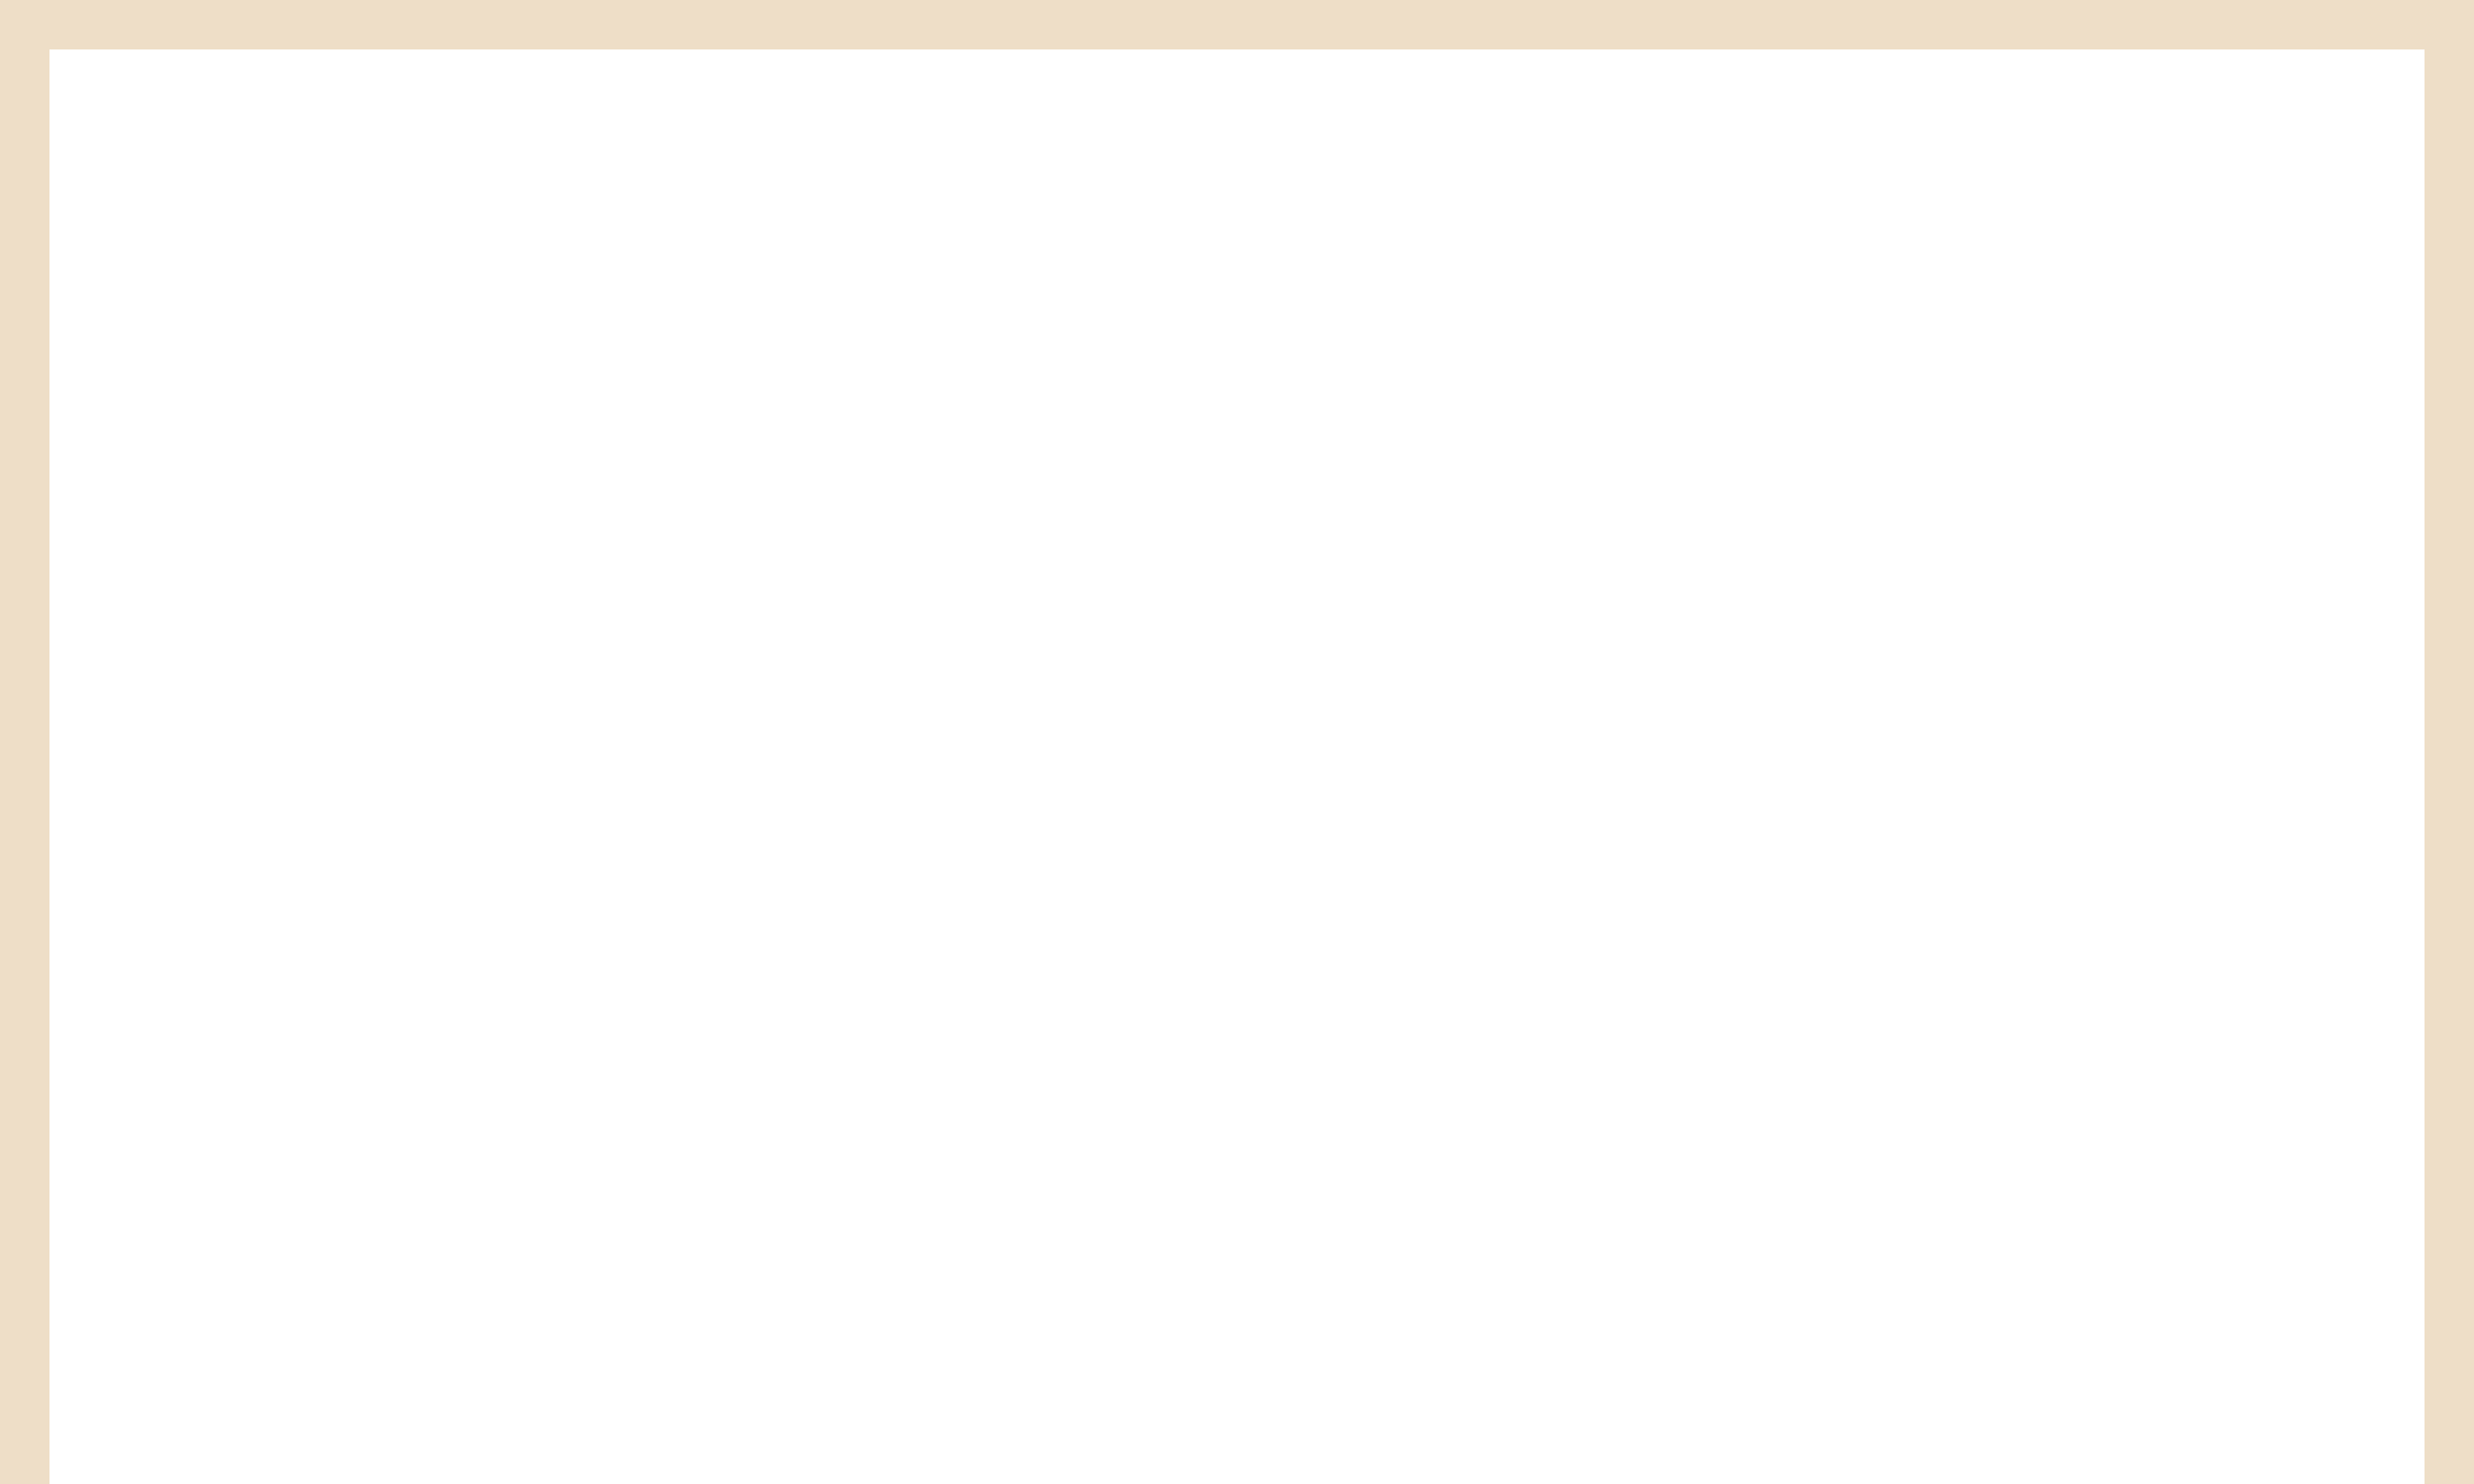
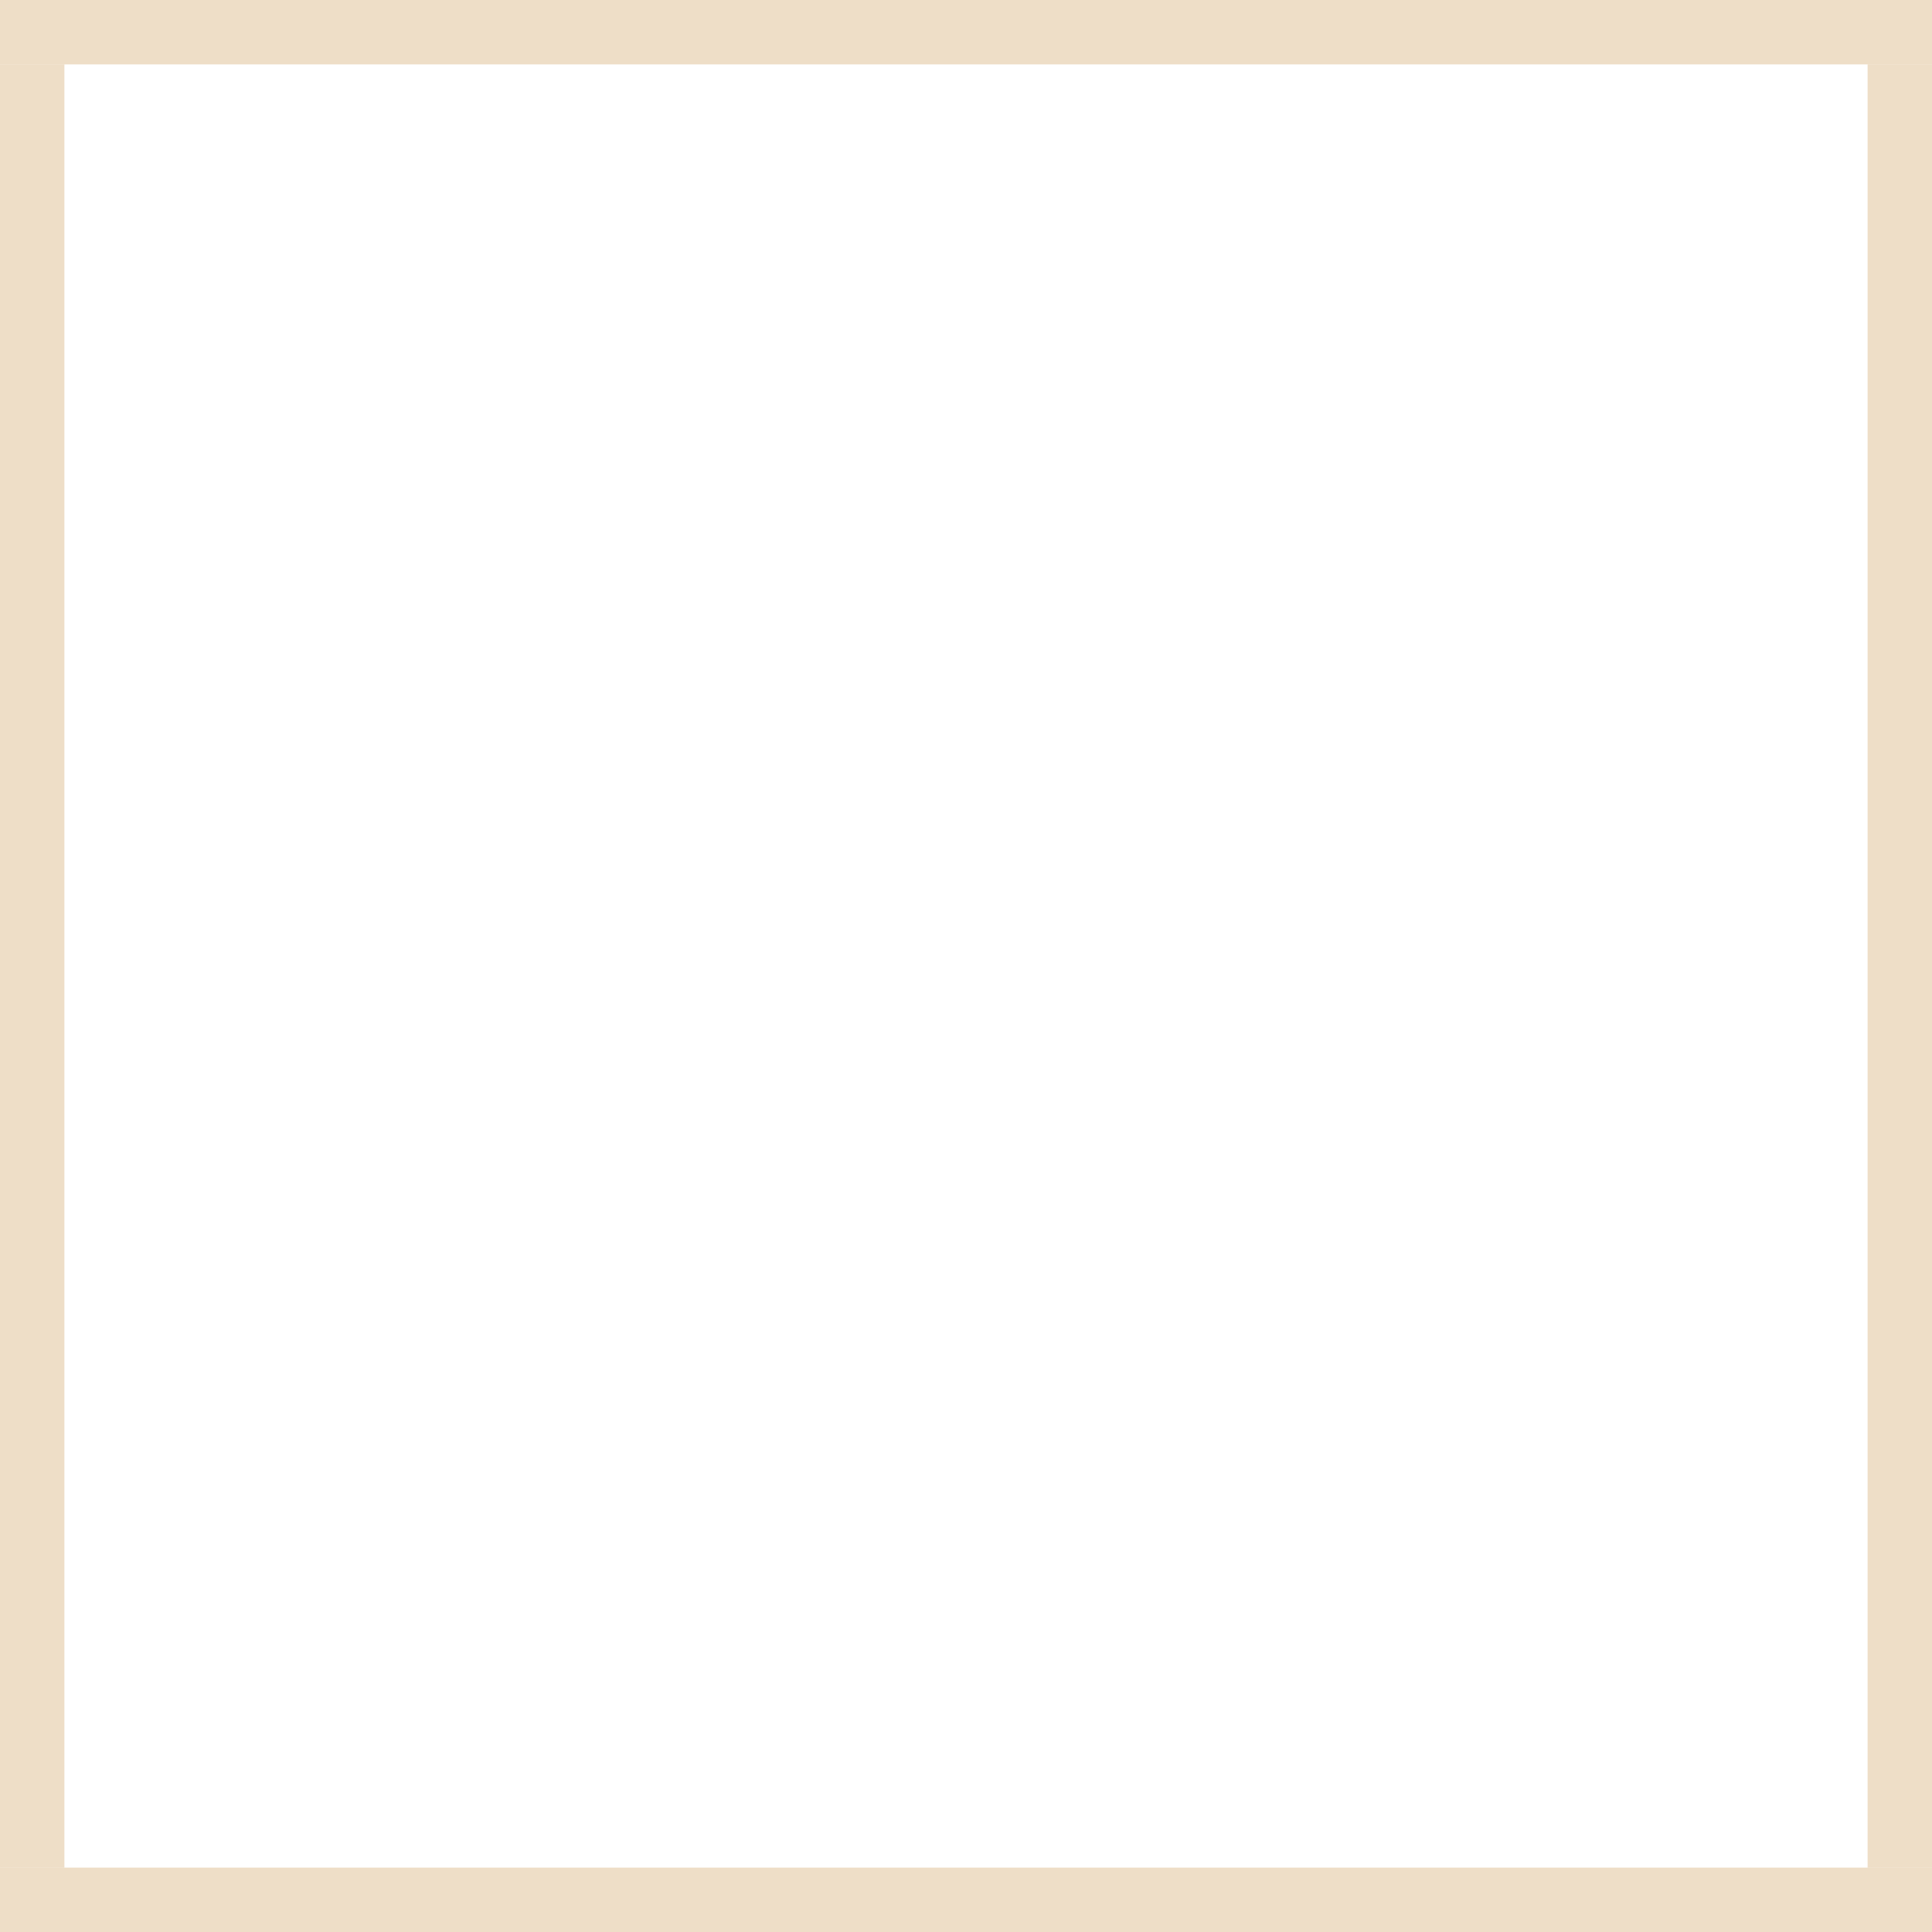
- <svg xmlns="http://www.w3.org/2000/svg" version="1.1" width="50px" height="30px" viewBox="140 100 50 30">
-   <path d="M 1 1  L 49 1  L 49 30  L 1 30  L 1 1  Z " fill-rule="nonzero" fill="rgba(242, 242, 242, 0)" stroke="none" transform="matrix(1 0 0 1 140 100 )" class="fill" />
-   <path d="M 0.5 1  L 0.5 30  " stroke-width="1" stroke-dasharray="0" stroke="rgba(222, 190, 143, 0.498)" fill="none" transform="matrix(1 0 0 1 140 100 )" class="stroke" />
-   <path d="M 0 0.5  L 50 0.5  " stroke-width="1" stroke-dasharray="0" stroke="rgba(222, 190, 143, 0.498)" fill="none" transform="matrix(1 0 0 1 140 100 )" class="stroke" />
-   <path d="M 49.5 1  L 49.5 30  " stroke-width="1" stroke-dasharray="0" stroke="rgba(222, 190, 143, 0.498)" fill="none" transform="matrix(1 0 0 1 140 100 )" class="stroke" />
+ <svg xmlns="http://www.w3.org/2000/svg" version="1.1" width="30px" height="30px" viewBox="0 160 30 30">
+   <path d="M 1 1  L 29 1  L 29 29  L 1 29  L 1 1  Z " fill-rule="nonzero" fill="rgba(242, 242, 242, 0)" stroke="none" transform="matrix(1 0 0 1 0 160 )" class="fill" />
+   <path d="M 0.5 1  L 0.5 29  " stroke-width="1" stroke-dasharray="0" stroke="rgba(222, 190, 143, 0.498)" fill="none" transform="matrix(1 0 0 1 0 160 )" class="stroke" />
+   <path d="M 0 0.5  L 30 0.5  " stroke-width="1" stroke-dasharray="0" stroke="rgba(222, 190, 143, 0.498)" fill="none" transform="matrix(1 0 0 1 0 160 )" class="stroke" />
+   <path d="M 29.5 1  L 29.5 29  " stroke-width="1" stroke-dasharray="0" stroke="rgba(222, 190, 143, 0.498)" fill="none" transform="matrix(1 0 0 1 0 160 )" class="stroke" />
+   <path d="M 0 29.5  L 30 29.5  " stroke-width="1" stroke-dasharray="0" stroke="rgba(222, 190, 143, 0.498)" fill="none" transform="matrix(1 0 0 1 0 160 )" class="stroke" />
</svg>
